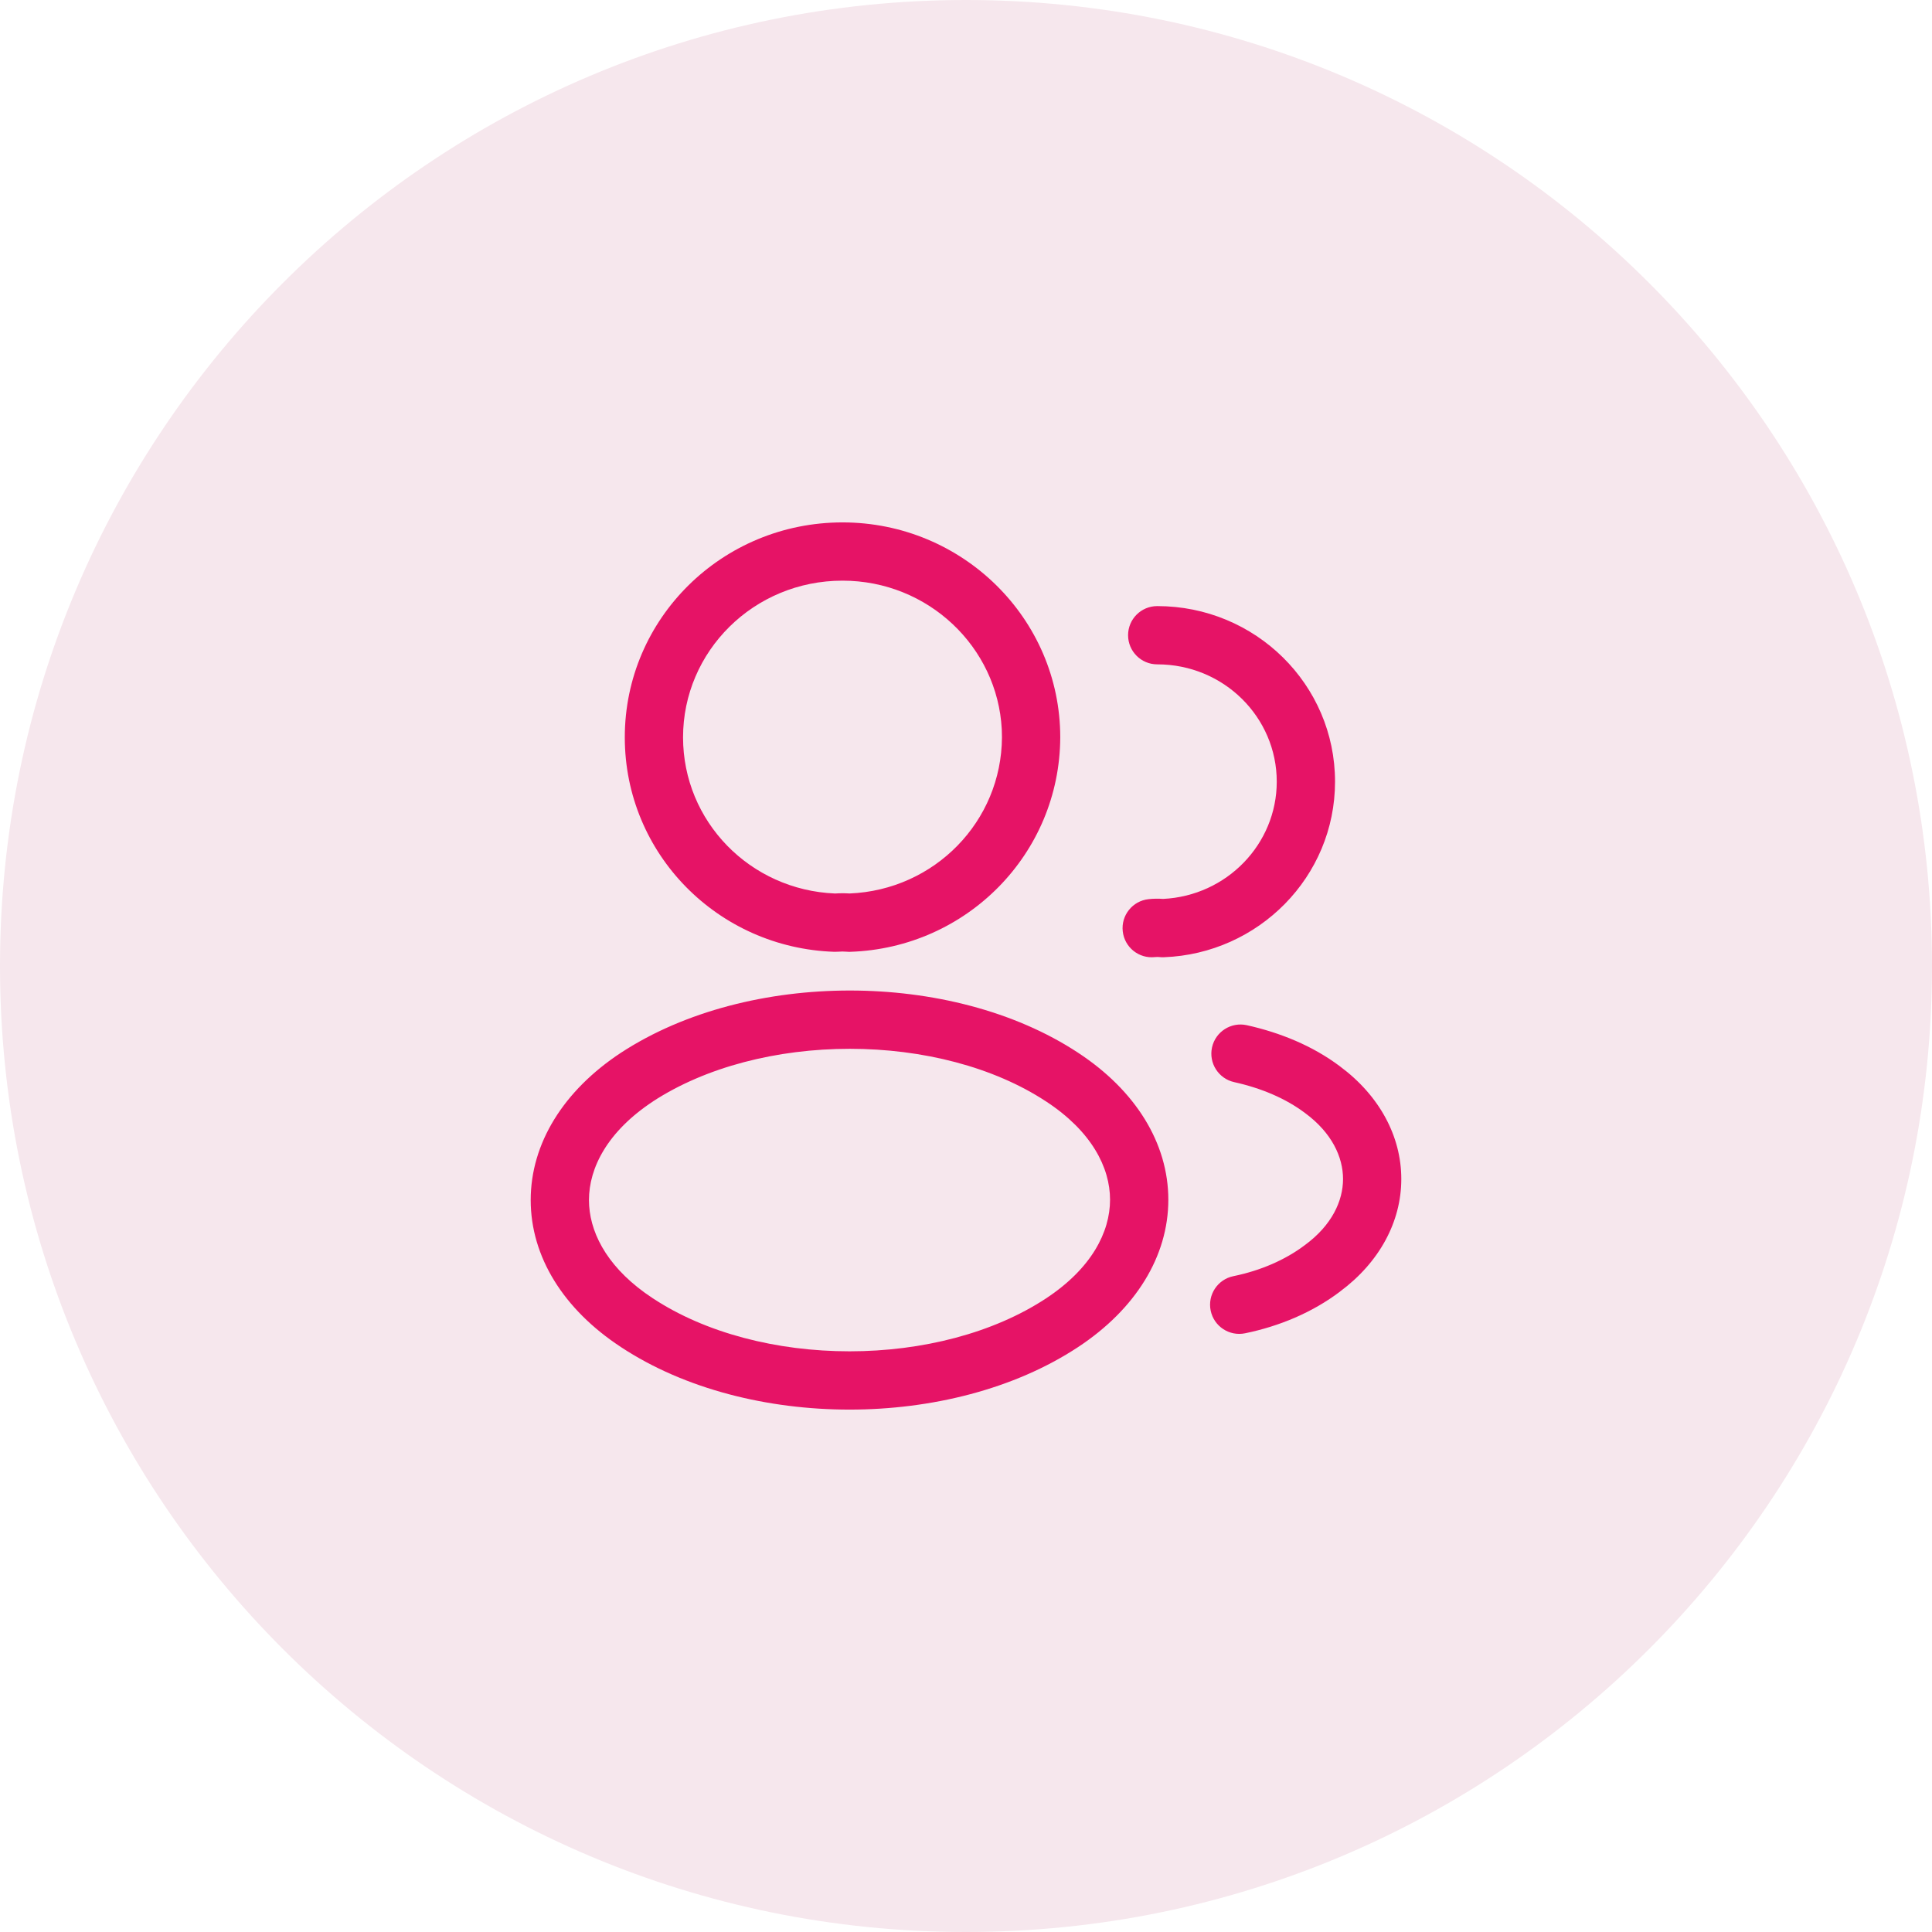
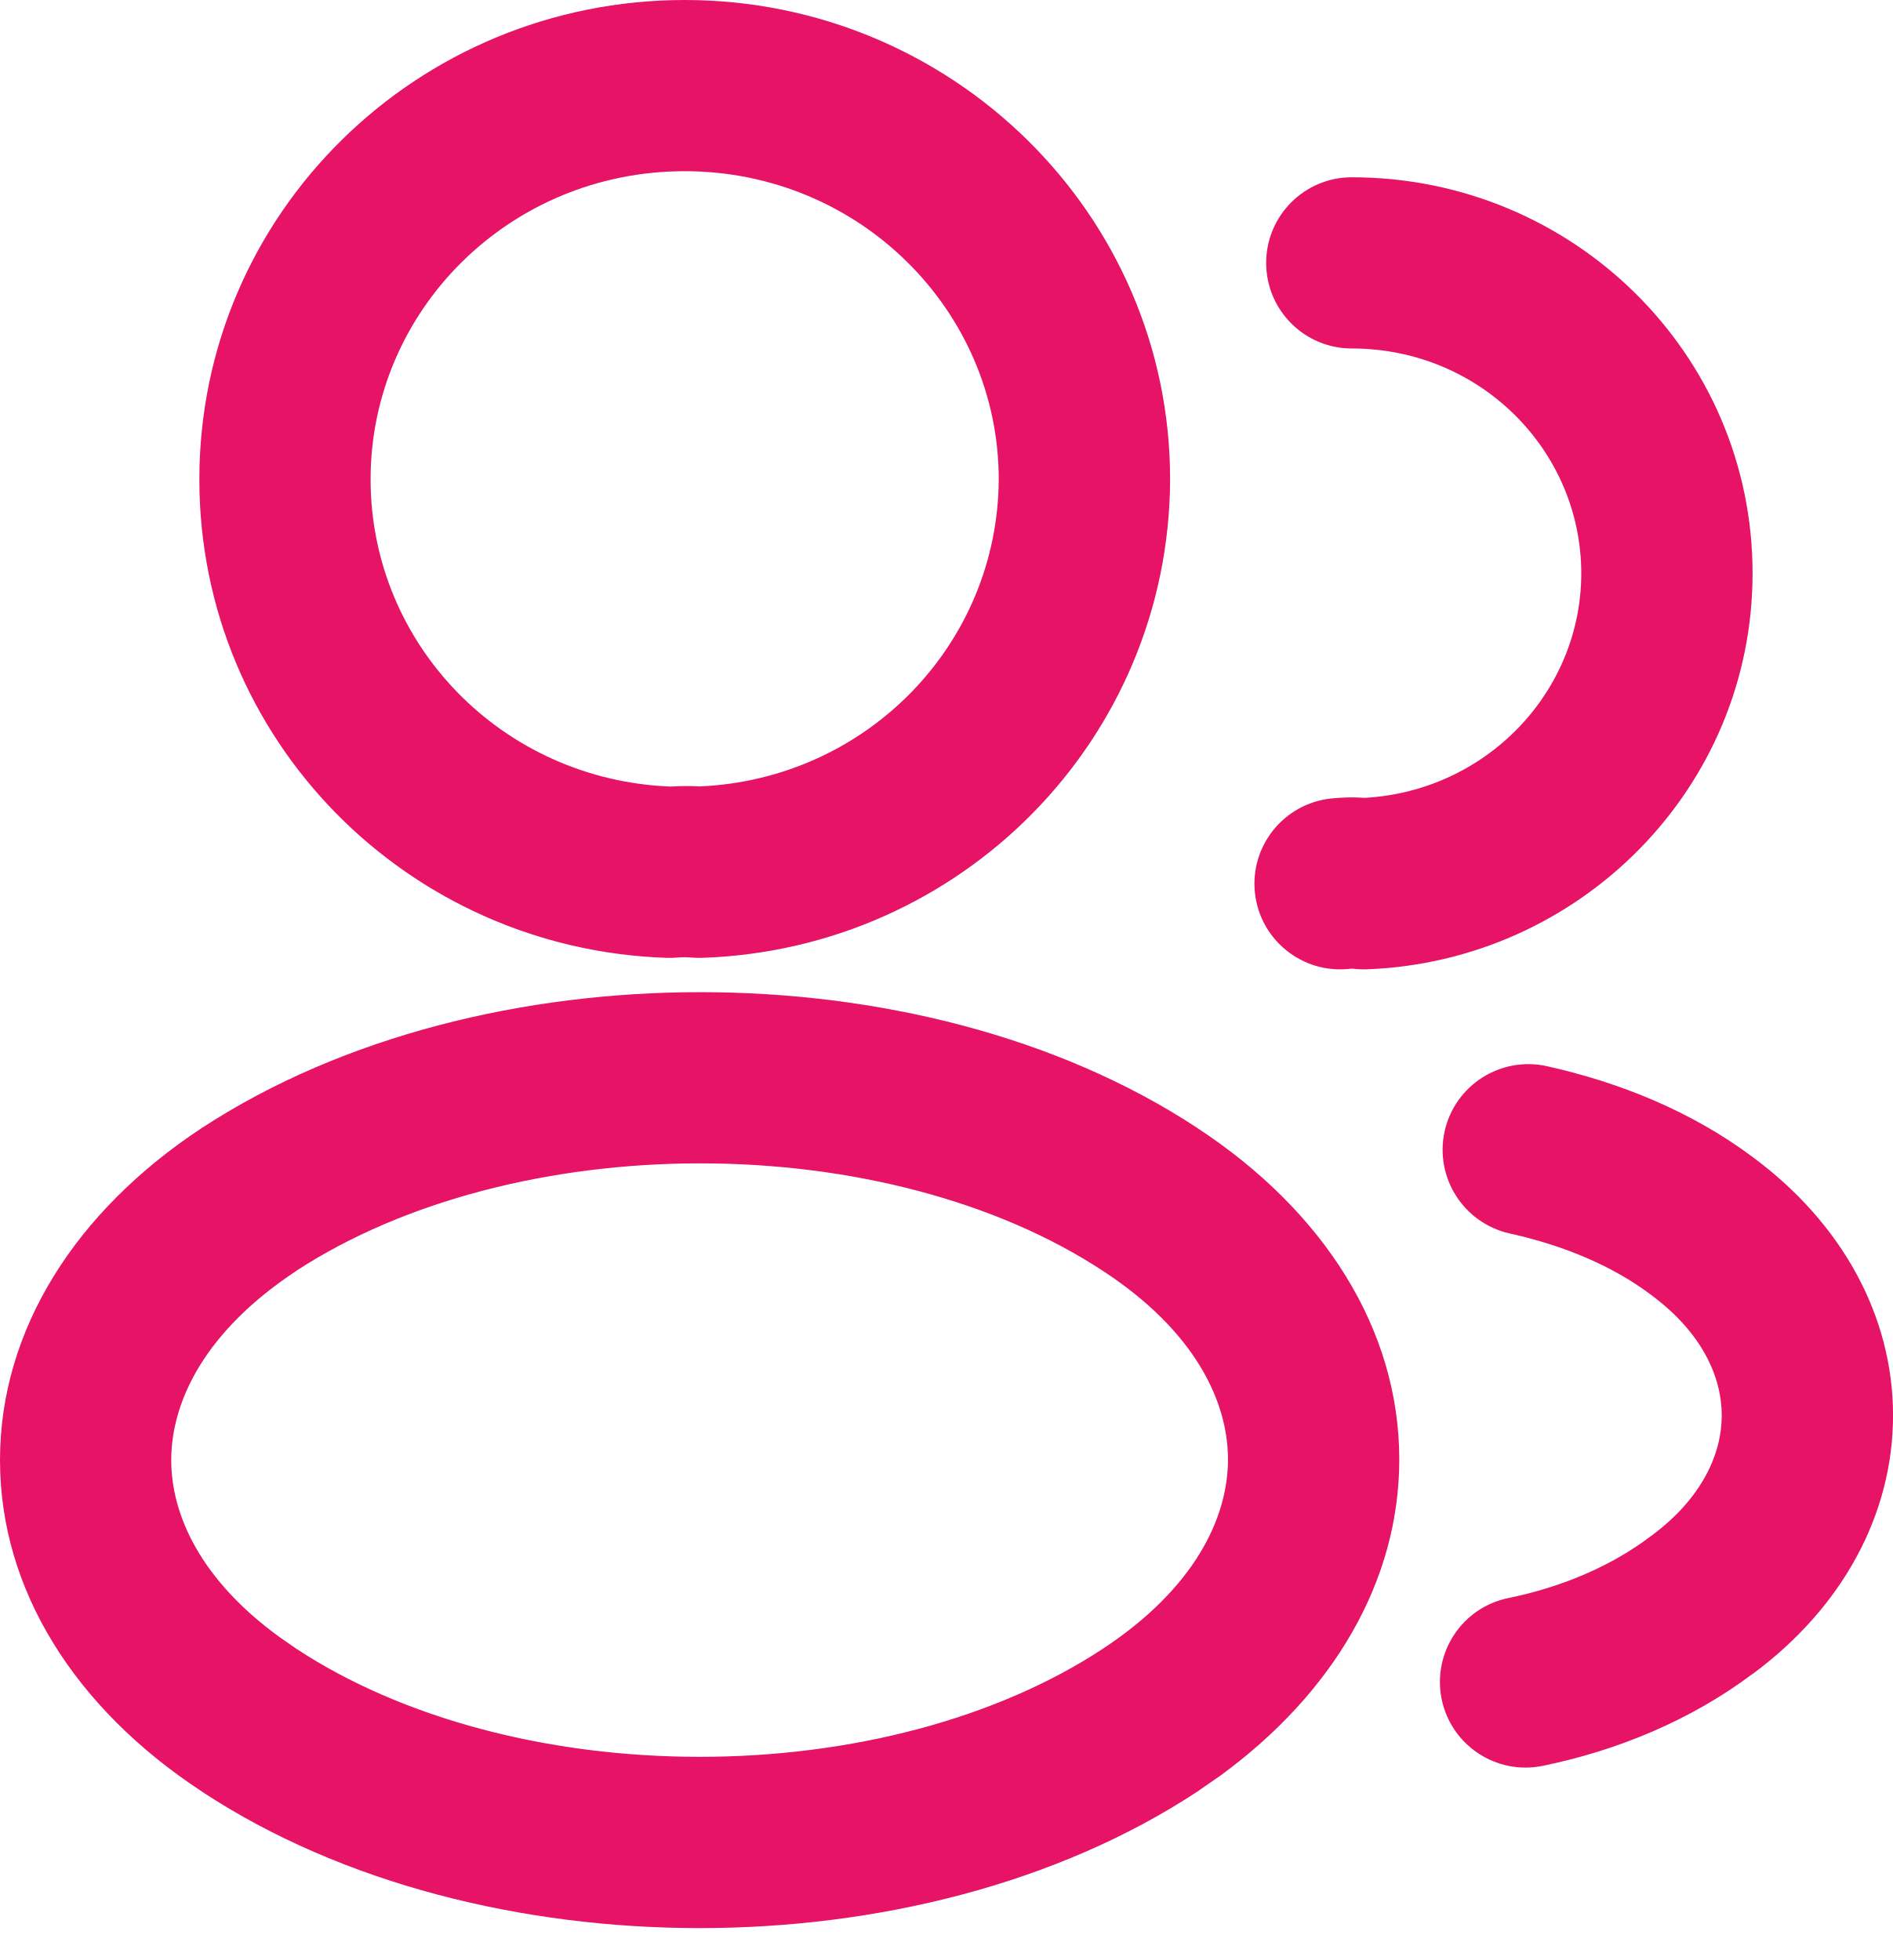
- <svg xmlns="http://www.w3.org/2000/svg" width="84" height="84" viewBox="0 0 84 84" fill="none">
-   <rect width="84" height="84" rx="42" fill="#F6E7ED" />
-   <path d="M36.949 43.066C40.489 43.066 44.093 43.941 46.875 45.772H46.874C49.37 47.408 50.797 49.699 50.797 52.163C50.797 54.627 49.371 56.922 46.876 58.567C44.086 60.407 40.476 61.287 36.935 61.287C33.395 61.287 29.785 60.407 26.995 58.567V58.566C24.5 56.93 23.074 54.64 23.074 52.177C23.074 49.713 24.5 47.418 26.995 45.773L27 45.77C29.798 43.942 33.409 43.066 36.949 43.066ZM36.949 45.6C33.788 45.6 30.688 46.387 28.39 47.887L28.391 47.888C26.417 49.19 25.607 50.77 25.607 52.177C25.608 53.495 26.318 54.961 28.031 56.204L28.387 56.45L28.39 56.451C30.678 57.959 33.773 58.753 36.935 58.753C40.098 58.753 43.193 57.959 45.481 56.451C47.455 55.15 48.263 53.57 48.263 52.163C48.263 50.757 47.455 49.182 45.483 47.89L45.481 47.889C43.203 46.39 40.113 45.6 36.949 45.6ZM52.697 45.537C52.849 44.854 53.526 44.423 54.209 44.574C55.654 44.895 57.069 45.467 58.26 46.363H58.259C59.969 47.63 60.926 49.395 60.926 51.261C60.926 53.125 59.969 54.888 58.262 56.154L58.263 56.155C57.056 57.068 55.619 57.664 54.134 57.969C53.448 58.109 52.779 57.668 52.638 56.982C52.497 56.297 52.939 55.627 53.624 55.486C54.798 55.245 55.873 54.785 56.734 54.134L56.745 54.126C57.911 53.265 58.392 52.212 58.393 51.261C58.392 50.31 57.911 49.257 56.745 48.395L56.736 48.389C55.897 47.757 54.837 47.31 53.66 47.049C52.977 46.897 52.546 46.22 52.697 45.537ZM50.315 26.352C54.581 26.352 58.045 29.759 58.045 33.985C58.045 38.126 54.714 41.467 50.601 41.619C50.533 41.622 50.466 41.62 50.399 41.611C50.36 41.606 50.292 41.605 50.212 41.613C49.517 41.689 48.891 41.187 48.815 40.491C48.738 39.796 49.241 39.17 49.937 39.094C50.143 39.071 50.358 39.067 50.57 39.083C53.333 38.949 55.511 36.701 55.511 33.985C55.511 31.19 53.213 28.885 50.315 28.885C49.615 28.885 49.047 28.318 49.047 27.618C49.047 26.918 49.615 26.352 50.315 26.352ZM36.631 22.713C41.837 22.713 46.097 26.883 46.098 32.058V32.062C46.076 37.122 42.032 41.215 36.969 41.383C36.914 41.385 36.858 41.383 36.803 41.378C36.704 41.368 36.561 41.367 36.43 41.379C36.379 41.383 36.327 41.385 36.275 41.383C31.212 41.215 27.165 37.123 27.165 32.058C27.165 26.885 31.404 22.713 36.631 22.713ZM36.631 25.246C32.772 25.246 29.698 28.316 29.698 32.058C29.698 35.708 32.605 38.698 36.308 38.848C36.515 38.834 36.733 38.833 36.938 38.847C40.637 38.696 43.545 35.71 43.563 32.058L43.555 31.709C43.37 28.129 40.353 25.246 36.631 25.246Z" fill="#E61366" />
+ <svg xmlns="http://www.w3.org/2000/svg" width="28" height="29" viewBox="0 0 28 29" fill="none">
+   <path d="M10.359 14.68C12.964 14.68 15.635 15.322 17.711 16.689H17.71C19.583 17.917 20.699 19.669 20.699 21.594C20.699 23.398 19.719 25.053 18.055 26.27L17.712 26.508C15.63 27.88 12.956 28.528 10.35 28.528C7.743 28.528 5.069 27.88 2.986 26.508V26.507C1.114 25.279 0 23.527 0 21.604C3.63319e-05 19.679 1.114 17.924 2.986 16.689L2.991 16.686C5.079 15.323 7.754 14.68 10.359 14.68ZM21.37 16.738C21.522 16.055 22.199 15.624 22.882 15.775C23.957 16.014 25.023 16.443 25.93 17.122C27.243 18.093 28.003 19.467 28.003 20.942C28.003 22.418 27.244 23.793 25.931 24.764L25.93 24.763C25.014 25.452 23.932 25.899 22.822 26.127C22.137 26.268 21.467 25.826 21.326 25.141C21.186 24.455 21.627 23.785 22.312 23.645C23.115 23.48 23.84 23.168 24.413 22.734L24.425 22.726C25.189 22.161 25.469 21.5 25.469 20.942C25.469 20.384 25.189 19.725 24.425 19.16L24.416 19.153C23.86 18.735 23.144 18.43 22.333 18.25C21.65 18.098 21.219 17.421 21.37 16.738ZM10.359 17.213C8.133 17.213 5.969 17.768 4.381 18.804L4.382 18.805C3.031 19.696 2.533 20.736 2.533 21.604C2.533 22.416 2.97 23.377 4.136 24.223L4.378 24.391L4.381 24.393C5.961 25.434 8.122 25.994 10.35 25.994C12.577 25.994 14.738 25.434 16.317 24.393C17.668 23.502 18.165 22.461 18.165 21.594C18.165 20.727 17.669 19.691 16.32 18.807L16.318 18.806C14.746 17.771 12.588 17.213 10.359 17.213ZM19.996 2.623C23.264 2.623 25.925 5.235 25.925 8.482C25.925 11.664 23.367 14.226 20.216 14.342C20.149 14.344 20.081 14.341 20.015 14.333C20.013 14.333 20.008 14.332 20.001 14.332C19.99 14.332 19.976 14.333 19.961 14.335C19.266 14.411 18.64 13.908 18.564 13.213C18.488 12.518 18.99 11.892 19.686 11.815C19.847 11.798 20.017 11.793 20.186 11.805C21.986 11.706 23.391 10.24 23.391 8.482C23.39 6.665 21.895 5.156 19.996 5.156C19.297 5.156 18.73 4.589 18.73 3.89C18.73 3.19 19.297 2.623 19.996 2.623ZM10.129 0C14.074 4.85237e-05 17.308 3.161 17.309 7.093V7.099C17.292 10.941 14.222 14.045 10.384 14.172C10.328 14.174 10.273 14.172 10.218 14.167C10.171 14.162 10.091 14.161 10.016 14.168C9.964 14.173 9.912 14.174 9.86 14.172C6.023 14.045 2.949 10.94 2.949 7.093C2.949 3.162 6.169 4.92531e-05 10.129 0ZM10.129 2.533C7.537 2.533 5.482 4.593 5.482 7.093C5.483 9.536 7.431 11.543 9.922 11.638C10.063 11.63 10.209 11.627 10.35 11.636C12.825 11.528 14.761 9.53 14.774 7.093C14.774 4.595 12.71 2.533 10.129 2.533Z" fill="#E61366" />
</svg>
